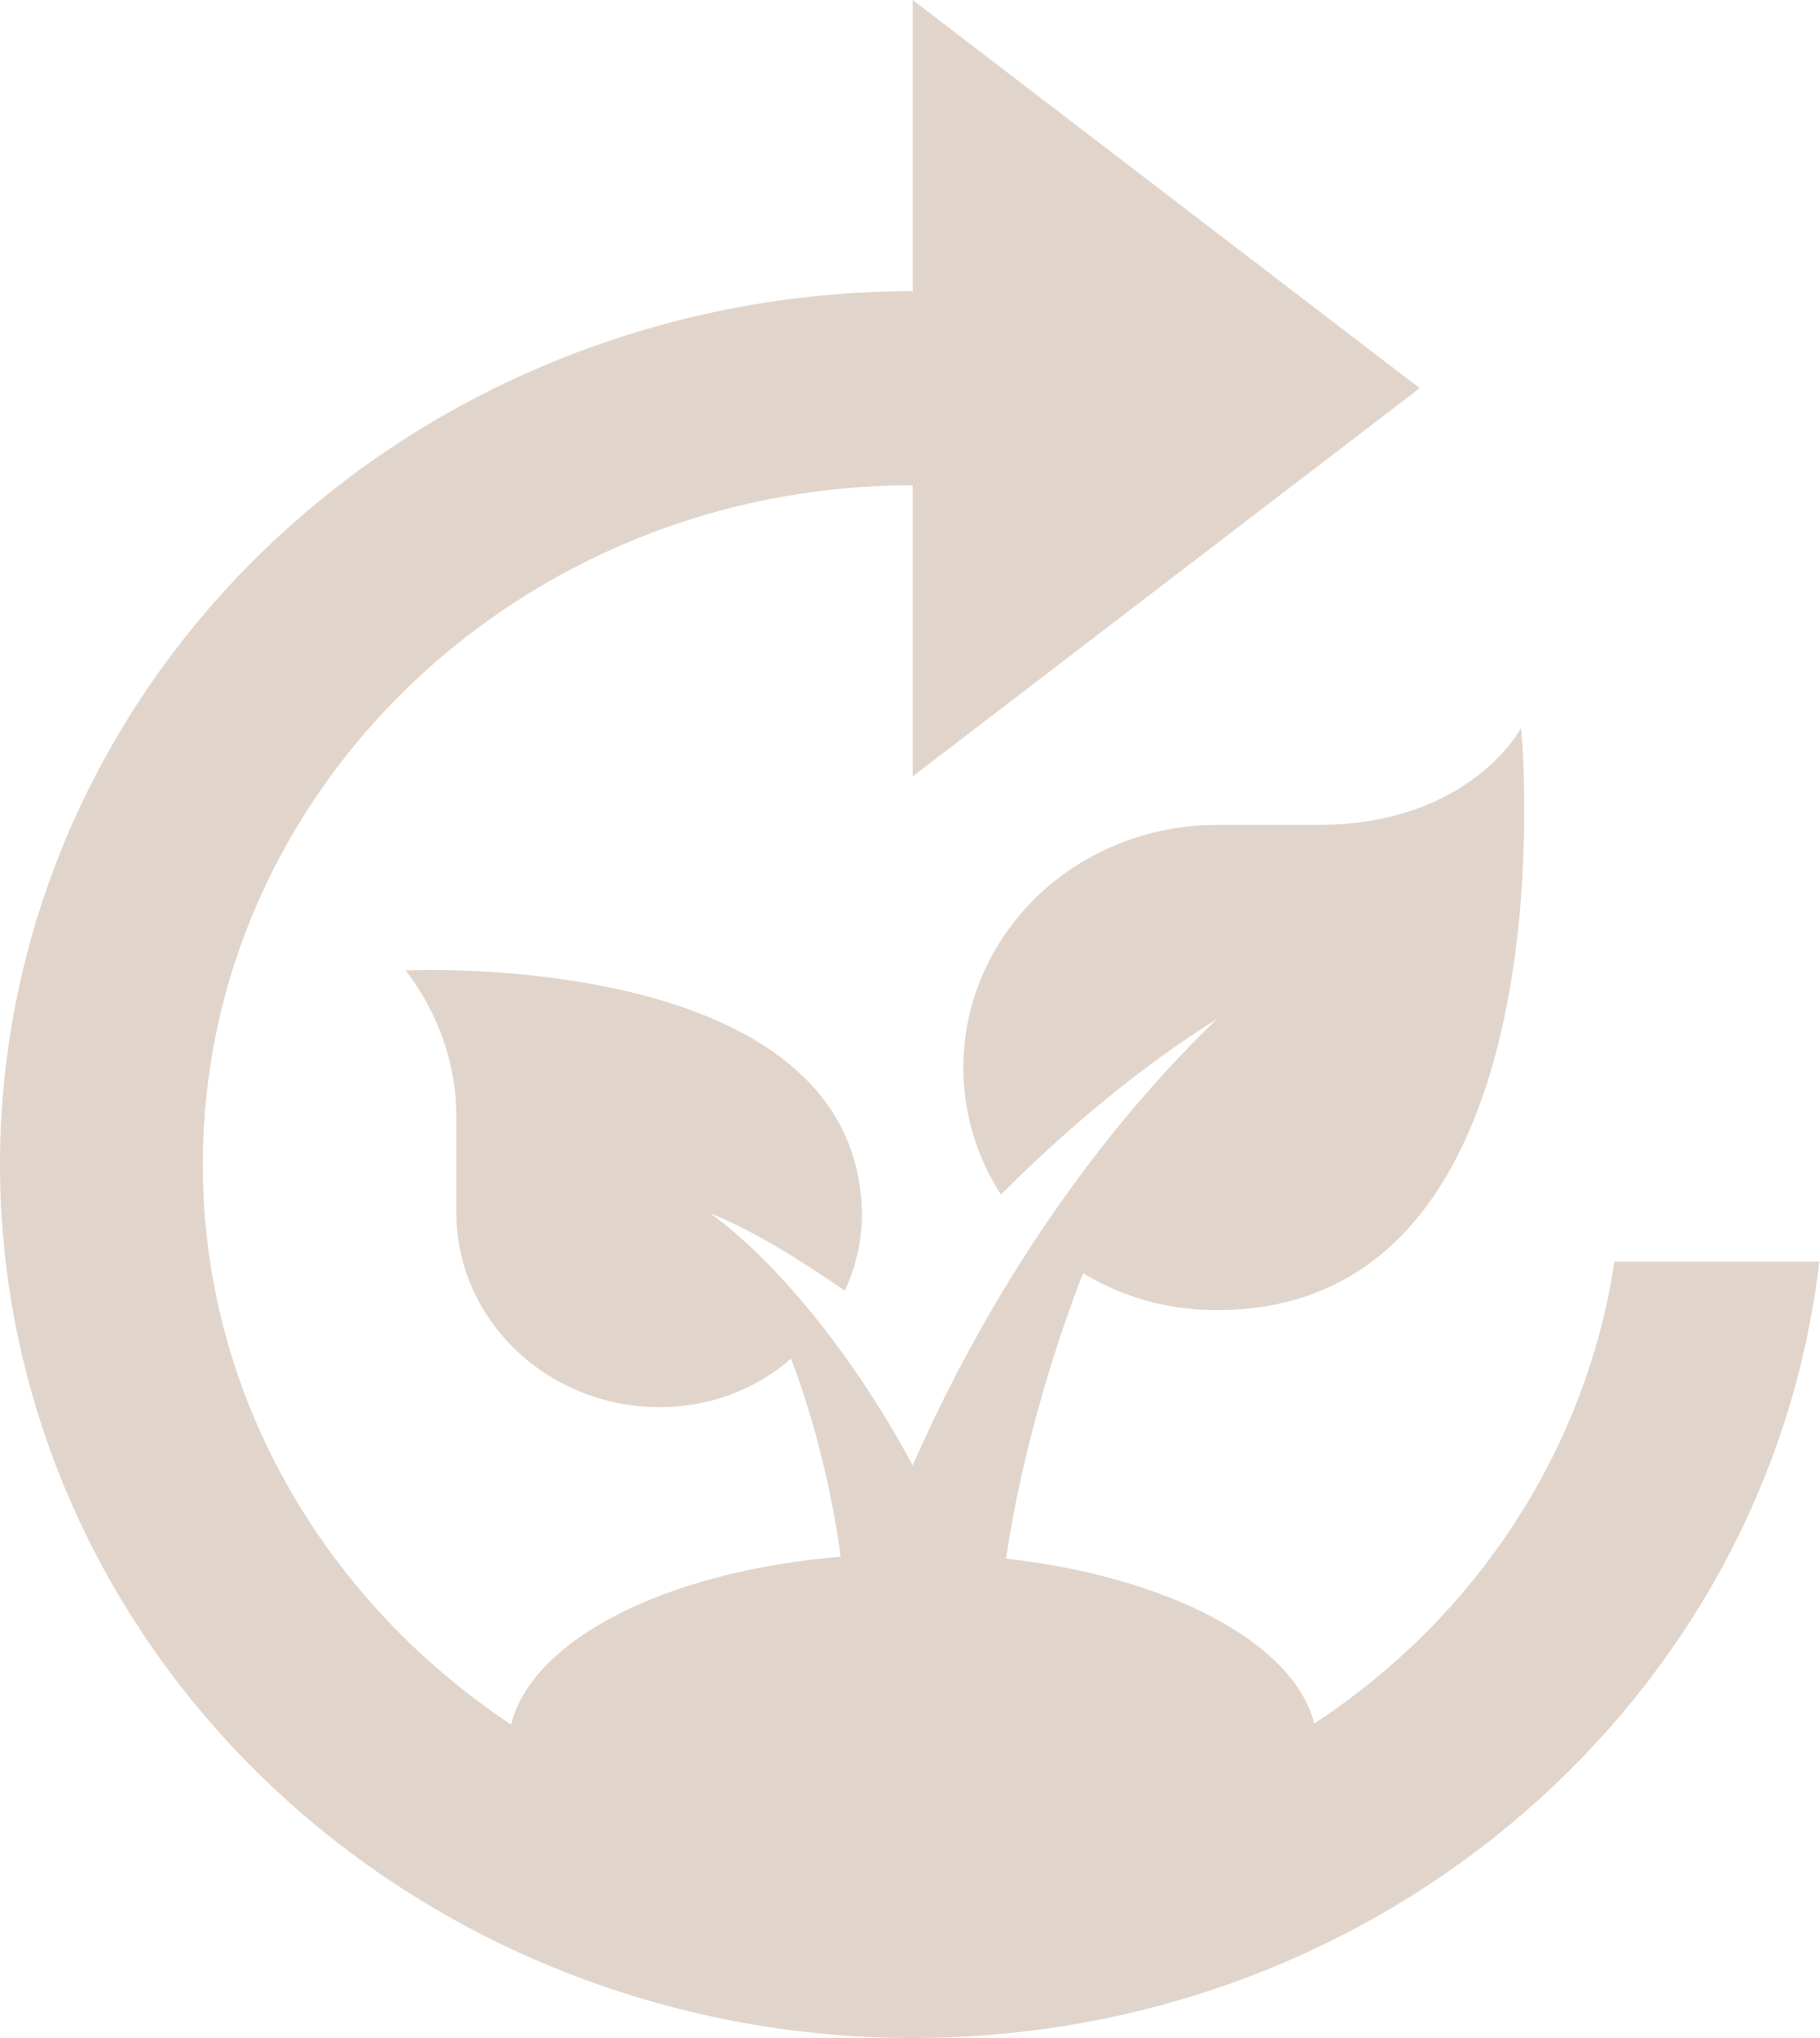
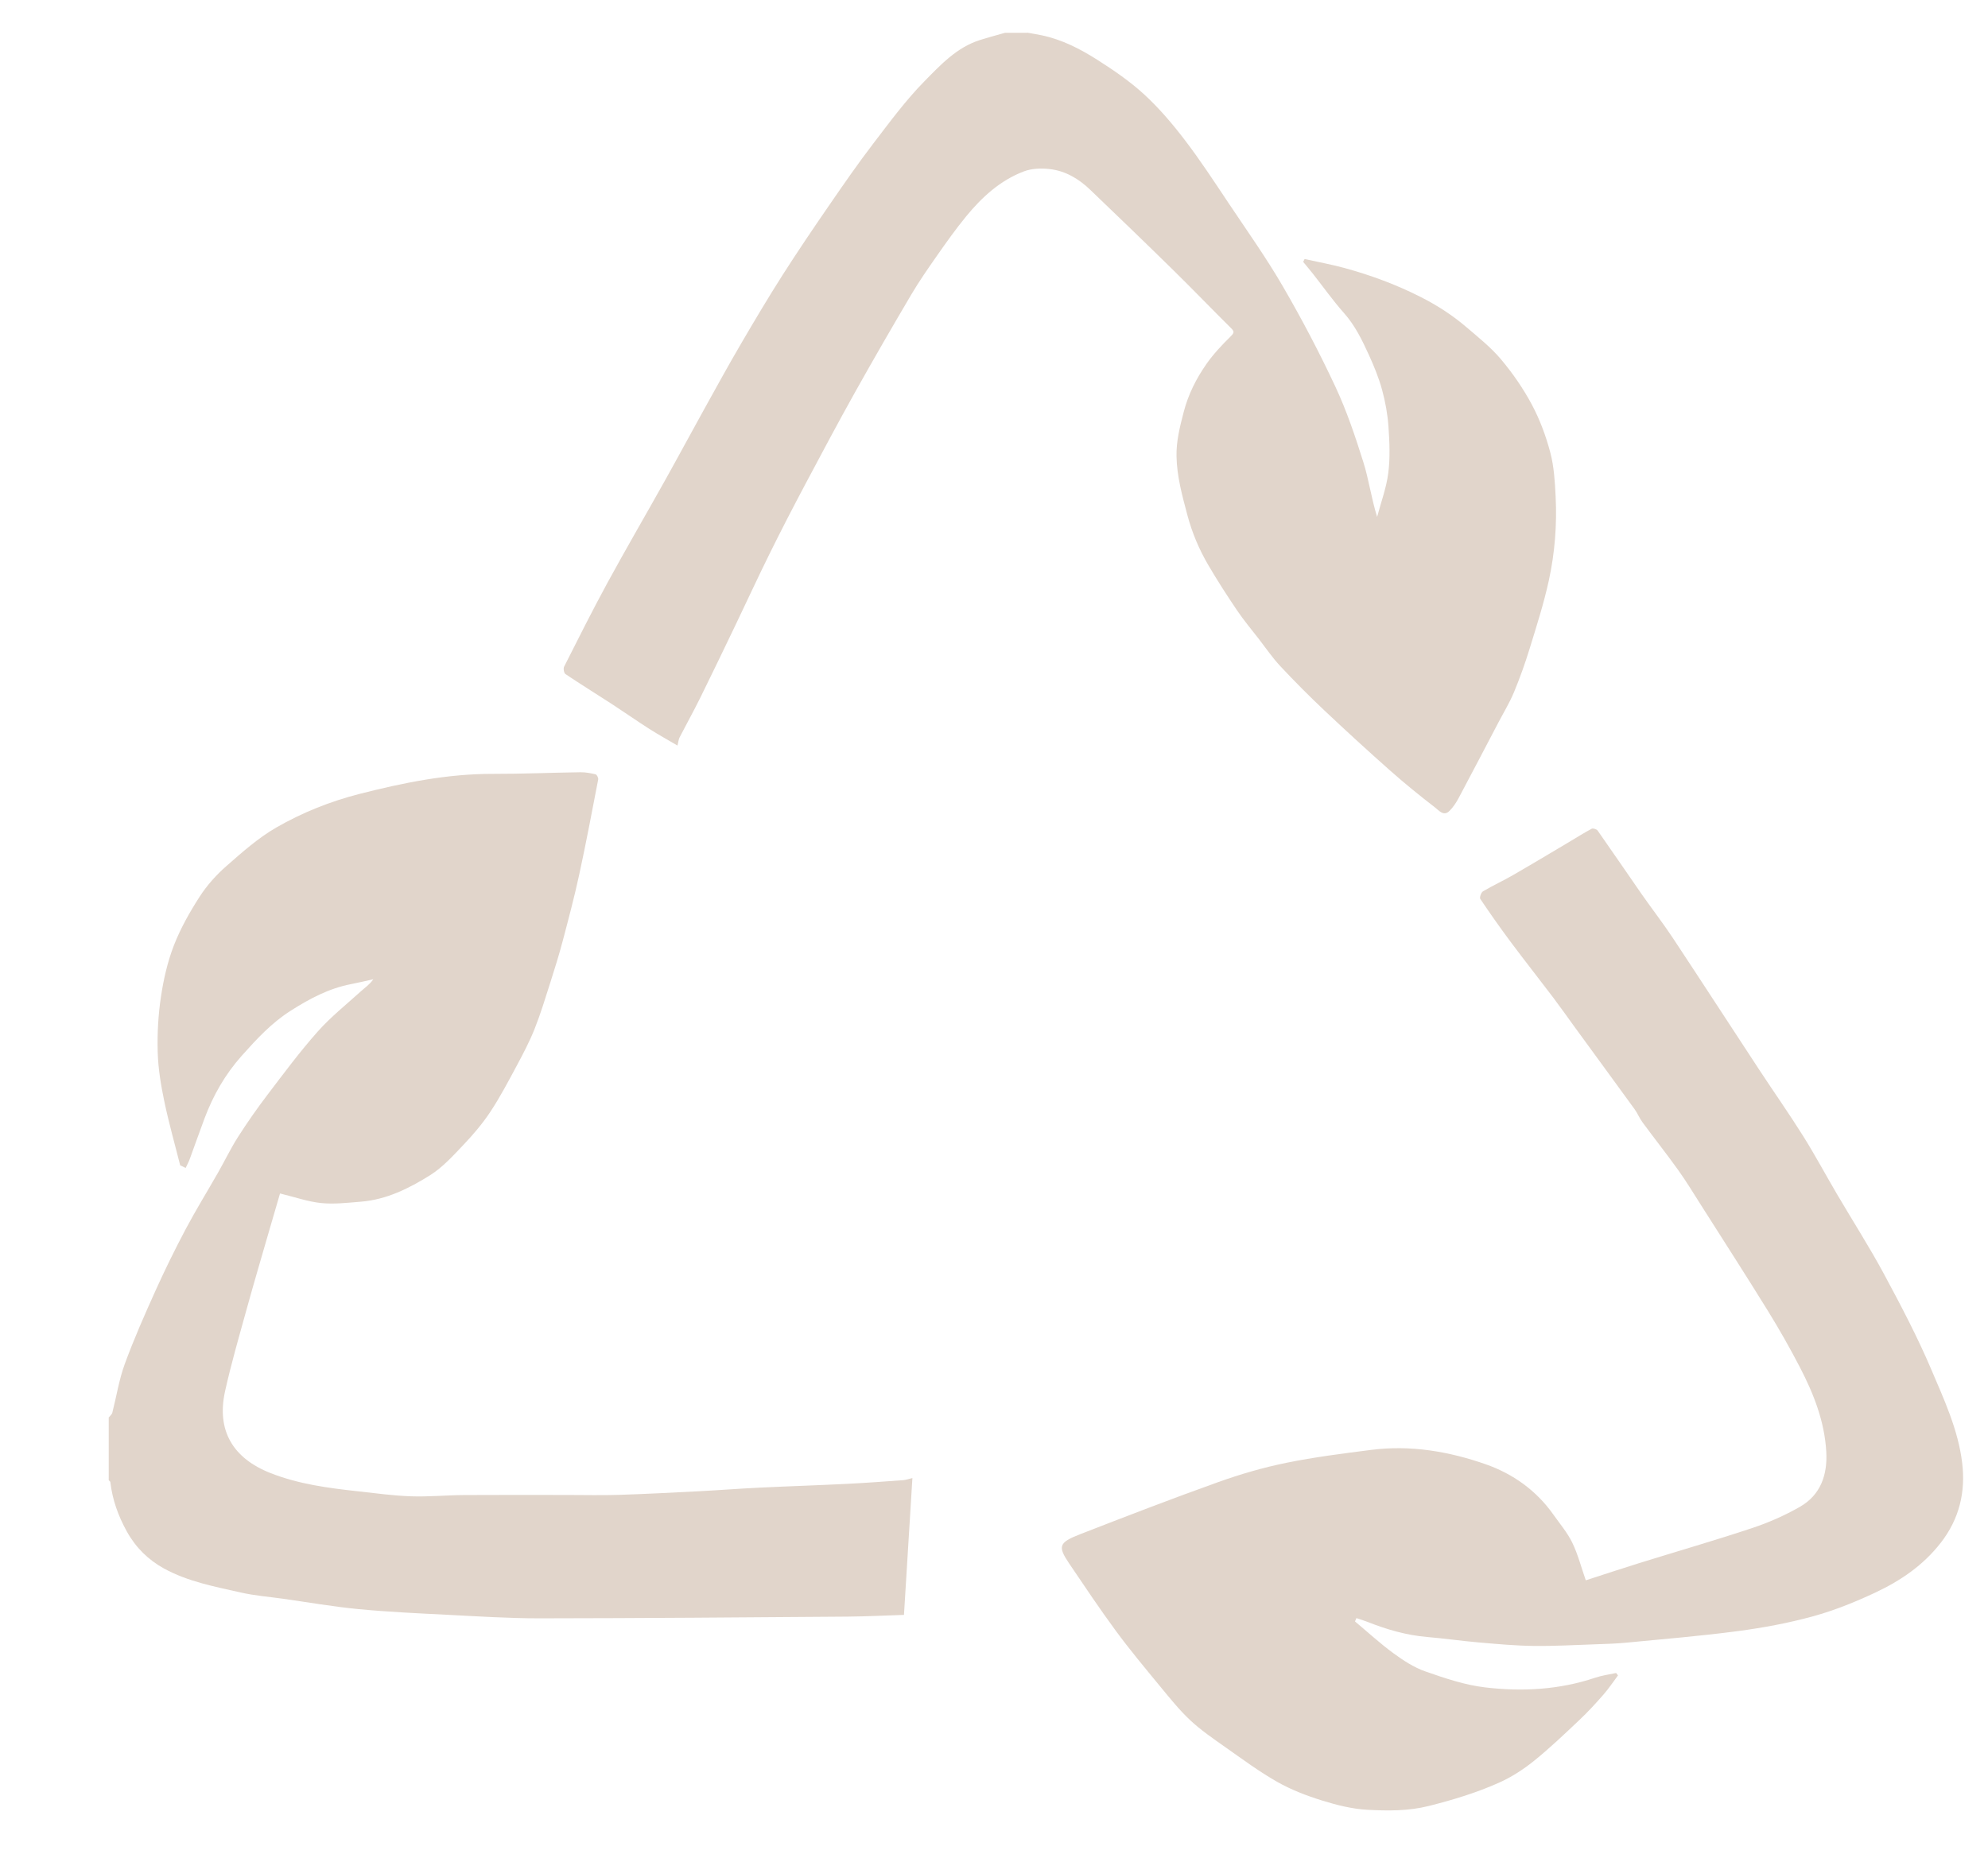
- <svg xmlns="http://www.w3.org/2000/svg" width="25" height="28" viewBox="0 0 25 28" fill="none">
-   <path d="M22.185 17.333C21.993 18.607 21.527 19.828 20.817 20.92C20.108 22.012 19.169 22.952 18.06 23.68C17.782 22.573 16.067 21.667 13.824 21.413C14.061 19.827 14.549 18.347 14.883 17.493C15.412 17.813 16.026 18 16.722 18C21.669 18 20.903 10 20.903 10C20.903 10 20.206 11.333 18.116 11.333H16.722C16.102 11.333 15.494 11.491 14.959 11.791C14.424 12.091 13.983 12.522 13.681 13.04C13.378 13.558 13.225 14.143 13.238 14.736C13.251 15.329 13.429 15.908 13.754 16.413C14.674 15.493 15.663 14.667 16.722 14C14.883 15.773 13.476 18 12.542 20.133C11.664 18.493 10.563 17.24 9.755 16.667C10.41 16.933 11.023 17.333 11.608 17.733C11.761 17.413 11.845 17.053 11.845 16.667C11.775 13.027 5.574 13.333 5.574 13.333C6.006 13.893 6.271 14.6 6.271 15.333V16.667C6.271 18.133 7.525 19.333 9.058 19.333C9.755 19.333 10.382 19.093 10.87 18.667C11.19 19.507 11.427 20.467 11.552 21.387C9.156 21.587 7.316 22.52 7.023 23.693C4.473 22 2.787 19.187 2.787 16C2.787 10.853 7.163 6.667 12.542 6.667V10.667L19.509 5.333L12.542 0V4C9.216 4 6.025 5.264 3.673 7.515C1.321 9.765 0 12.817 0 16C0 19.183 1.321 22.235 3.673 24.485C6.025 26.736 9.216 28 12.542 28C18.994 28 24.303 23.333 25 17.333H22.185Z" fill="#E1D5CB" />
+ <svg xmlns="http://www.w3.org/2000/svg" id="lijnen_eri" data-name="lijnen eri" viewBox="0 0 600.82 561.58">
+   <defs>
+     <style>
+       .cls-1 {
+         fill: #e1d5cb;
+         stroke-width: 0px;
+       }
+     </style>
+   </defs>
+   <path class="cls-1" d="m310.45,9.87c1.47.27,2.96.5,4.42.81,6.1,1.28,11.58,4.11,16.75,7.39,4.98,3.17,9.92,6.55,14.24,10.53,4.51,4.15,8.55,8.92,12.28,13.81,4.65,6.09,8.85,12.53,13.11,18.91,5.58,8.35,11.42,16.56,16.45,25.23,5.73,9.87,11.06,20.01,15.89,30.35,3.43,7.33,6.03,15.09,8.46,22.84,1.66,5.28,2.38,10.84,4.15,16.5,1.17-4.42,2.8-8.78,3.37-13.27.59-4.6.38-9.35.06-13.99-.26-3.75-.95-7.54-1.94-11.17-.99-3.61-2.43-7.12-3.99-10.54-2.03-4.45-4.15-8.85-7.48-12.6-3.35-3.77-6.27-7.91-9.39-11.87-.97-1.23-1.99-2.43-2.98-3.64.14-.29.29-.58.43-.86,4.03.9,8.1,1.63,12.08,2.72,7.98,2.19,15.67,5.02,23.11,8.81,4.99,2.54,9.53,5.48,13.71,9.06,3.64,3.11,7.45,6.14,10.5,9.78,3.53,4.21,6.73,8.84,9.31,13.69,2.41,4.53,4.24,9.47,5.55,14.44,1.13,4.29,1.39,8.86,1.61,13.32.42,8.49-.24,16.98-2.04,25.27-1.52,7.01-3.73,13.88-5.84,20.75-1.37,4.45-2.94,8.85-4.73,13.15-1.33,3.19-3.16,6.18-4.77,9.26-3.97,7.57-7.92,15.15-11.94,22.7-.75,1.4-1.66,2.79-2.79,3.9-1.74,1.72-3.18-.17-4.28-1.02-4.66-3.59-9.23-7.3-13.63-11.2-6.74-5.97-13.38-12.05-19.93-18.23-4.55-4.3-8.98-8.75-13.26-13.33-2.36-2.52-4.32-5.41-6.44-8.15-2.22-2.87-4.56-5.65-6.59-8.65-3.06-4.52-6.03-9.12-8.78-13.83-2.75-4.71-4.86-9.7-6.28-15.05-1.55-5.84-3.15-11.6-3.28-17.7-.1-4.65,1.02-9,2.17-13.44,1.37-5.32,3.78-10.08,6.85-14.49,2.13-3.06,4.75-5.81,7.41-8.44,1.17-1.16.94-1.55-.04-2.52-5.89-5.84-11.64-11.82-17.56-17.63-8.26-8.11-16.6-16.14-24.96-24.15-3.39-3.25-7.4-5.64-12.08-6.2-2.6-.32-5.54-.22-7.95.7-7.13,2.71-12.64,7.77-17.41,13.58-3.13,3.81-5.99,7.85-8.82,11.89-2.71,3.87-5.41,7.76-7.81,11.82-5.75,9.75-11.42,19.55-16.95,29.44-5.14,9.21-10.1,18.52-15.04,27.83-3.65,6.88-7.23,13.8-10.68,20.78-3.53,7.12-6.85,14.35-10.29,21.52-3.55,7.4-7.1,14.82-10.74,22.18-2,4.05-4.2,8-6.27,12.02-.32.62-.37,1.38-.65,2.49-2.94-1.73-5.8-3.31-8.55-5.06-3.81-2.44-7.52-5.04-11.31-7.51-4.65-3.02-9.38-5.94-13.99-9.03-.46-.31-.7-1.67-.42-2.23,4.29-8.49,8.55-17,13.1-25.36,5.66-10.38,11.62-20.61,17.39-30.93,4.04-7.23,7.95-14.53,11.97-21.77,3.62-6.53,7.21-13.08,10.98-19.52,4.09-7,8.23-13.97,12.58-20.8,4.63-7.25,9.46-14.38,14.34-21.46,4.24-6.16,8.5-12.32,13.05-18.26,4.96-6.48,9.83-13.12,15.53-18.91,4.83-4.9,9.7-10.18,16.66-12.4,2.54-.81,5.12-1.49,7.68-2.22,2.23,0,4.46,0,6.69,0Z" />
+   <path class="cls-1" d="m32.85,428.49c.37-.47.95-.89,1.09-1.43,1.26-4.91,2.03-9.99,3.76-14.72,2.74-7.5,5.98-14.83,9.26-22.11,2.86-6.34,5.93-12.59,9.19-18.74,3.07-5.78,6.52-11.36,9.76-17.05,2.05-3.59,3.84-7.34,6.06-10.81,2.77-4.34,5.73-8.57,8.85-12.67,4.92-6.47,9.78-13.02,15.17-19.1,3.92-4.42,8.62-8.16,13.02-12.15,1.22-1.11,2.63-2.01,3.82-3.7-2.25.5-4.5,1.04-6.76,1.48-6.67,1.29-12.47,4.39-18.16,8-5.83,3.69-10.33,8.59-14.85,13.65-5.01,5.62-8.62,11.95-11.24,18.92-1.54,4.09-2.97,8.22-4.48,12.32-.34.92-.82,1.79-1.23,2.68-.55-.27-1.11-.54-1.66-.81-1.62-6.45-3.45-12.85-4.8-19.36-1.02-4.89-1.85-9.89-1.99-14.86-.16-5.59.16-11.26.99-16.78.79-5.26,2-10.57,3.92-15.51,2-5.14,4.78-10.05,7.78-14.71,2.19-3.39,4.99-6.53,8.04-9.2,4.78-4.2,9.63-8.52,15.09-11.67,7.85-4.52,16.28-7.9,25.17-10.17,13.25-3.38,26.54-6.09,40.29-6.06,8.82.02,17.65-.37,26.47-.49,1.54-.02,3.1.27,4.6.63.38.09.87,1.08.78,1.55-1.86,9.62-3.67,19.25-5.75,28.82-1.46,6.72-3.22,13.37-4.98,20.02-1.11,4.2-2.4,8.35-3.72,12.48-1.51,4.73-2.95,9.5-4.78,14.11-1.54,3.86-3.49,7.56-5.46,11.23-2.51,4.68-4.99,9.4-7.91,13.81-2.35,3.55-5.16,6.86-8.1,9.95-3.14,3.31-6.31,6.83-10.12,9.22-6.36,3.98-13.16,7.37-20.87,7.99-3.99.32-8.05.81-12,.42-4.01-.4-7.93-1.8-12.47-2.9-.94,3.21-1.99,6.8-3.03,10.39-2.4,8.31-4.86,16.61-7.16,24.95-2.24,8.12-4.6,16.22-6.42,24.44-2.63,11.9,2.38,20.28,13.76,24.75,8.51,3.34,17.39,4.51,26.34,5.49,5.36.59,10.72,1.34,16.1,1.52,5.34.19,10.69-.35,16.04-.38,10.42-.07,20.83-.02,31.25-.02,5.14,0,10.28.13,15.41-.03,8.11-.26,16.21-.68,24.31-1.1,6.06-.31,12.11-.79,18.18-1.08,8.84-.43,17.69-.71,26.53-1.15,5.69-.28,11.38-.71,17.06-1.12.8-.06,1.58-.36,2.75-.64-.85,13.78-1.68,27.37-2.55,41.37-5.47.17-11.24.47-17.02.52-31.08.23-62.16.49-93.24.52-9.31,0-18.62-.61-27.93-1.08-8.91-.45-17.83-.86-26.7-1.71-7.62-.73-15.17-2.06-22.76-3.13-4.24-.6-8.54-.93-12.71-1.87-7.95-1.8-16.07-3.31-23.29-7.28-4.71-2.59-8.51-6.3-11.21-11.17-2.61-4.71-4.37-9.6-4.99-14.93-.02-.21-.32-.38-.49-.57,0-6.32,0-12.63,0-18.95Z" />
+   <path class="cls-1" d="m409.49,490.12c3.86,3.23,7.57,6.65,11.61,9.61,2.99,2.19,6.23,4.32,9.69,5.52,5.88,2.06,11.94,4.11,18.08,4.83,11.18,1.32,22.38.72,33.23-2.93,2.04-.69,4.21-.97,6.33-1.43.19.24.38.49.57.73-1.44,1.92-2.77,3.94-4.34,5.74-2.34,2.67-4.75,5.31-7.33,7.74-4.48,4.23-8.95,8.51-13.74,12.37-3.2,2.58-6.77,4.88-10.51,6.56-6.82,3.06-13.97,5.22-21.27,7.06-6.2,1.56-12.34,1.47-18.47,1.16-4.68-.24-9.4-1.45-13.91-2.85-4.62-1.44-9.24-3.22-13.43-5.6-5.49-3.12-10.6-6.92-15.78-10.56-3.62-2.55-7.32-5.08-10.54-8.1-3.31-3.1-6.17-6.7-9.07-10.21-4.54-5.52-9.13-11.01-13.36-16.76-4.9-6.66-9.5-13.54-14.13-20.39-3.48-5.16-3.15-6.31,3.23-8.8,13.86-5.4,27.75-10.75,41.76-15.77,6.71-2.4,13.62-4.42,20.6-5.84,8.51-1.74,17.16-2.83,25.79-3.93,11.86-1.51,23.47.49,34.55,4.37,8.12,2.84,15.25,7.88,20.38,15.15,1.97,2.8,4.25,5.46,5.73,8.5,1.72,3.54,2.71,7.43,4.1,11.42,5.33-1.72,10.65-3.5,16-5.16,11.45-3.56,22.97-6.88,34.34-10.66,4.95-1.64,9.82-3.8,14.34-6.38,6.32-3.61,8.41-9.71,8-16.73-.53-9.14-3.82-17.48-7.97-25.48-3.02-5.82-6.27-11.55-9.72-17.13-6.62-10.72-13.45-21.31-20.2-31.94-2.24-3.53-4.41-7.11-6.84-10.51-3.5-4.89-7.24-9.62-10.81-14.46-.91-1.24-1.49-2.72-2.39-3.97-6.02-8.3-12.09-16.57-18.13-24.86-2.17-2.98-4.29-6-6.51-8.94-4.23-5.59-8.58-11.09-12.77-16.71-3.18-4.27-6.25-8.62-9.22-13.04-.29-.42.25-1.96.81-2.3,2.94-1.74,6.06-3.17,9.02-4.88,5.65-3.25,11.23-6.61,16.83-9.93,2.33-1.38,4.61-2.84,7-4.11.41-.22,1.51.13,1.81.56,4.47,6.36,8.84,12.8,13.28,19.18,3.1,4.44,6.42,8.72,9.41,13.23,8.78,13.27,17.43,26.62,26.17,39.92,4.39,6.69,9,13.23,13.25,20.01,3.6,5.74,6.8,11.73,10.24,17.58,4.71,8.03,9.75,15.88,14.16,24.07,5.09,9.46,10.12,19.02,14.32,28.9,3.87,9.1,8.13,18.25,9.33,28.22,1.07,8.8-.82,16.92-6.49,24.2-5.31,6.82-12.13,11.43-19.69,14.99-6.08,2.86-12.41,5.42-18.88,7.2-7.43,2.05-15.09,3.47-22.74,4.48-11.22,1.49-22.51,2.41-33.78,3.5-3,.29-6.03.38-9.05.48-6.32.22-12.64.58-18.95.5-5.52-.07-11.04-.58-16.55-1.06-5.19-.45-10.35-1.2-15.55-1.64-6.24-.53-12.16-2.24-17.94-4.53-1.13-.45-2.3-.79-3.45-1.18-.14.33-.28.65-.42.98Z" />
</svg>
